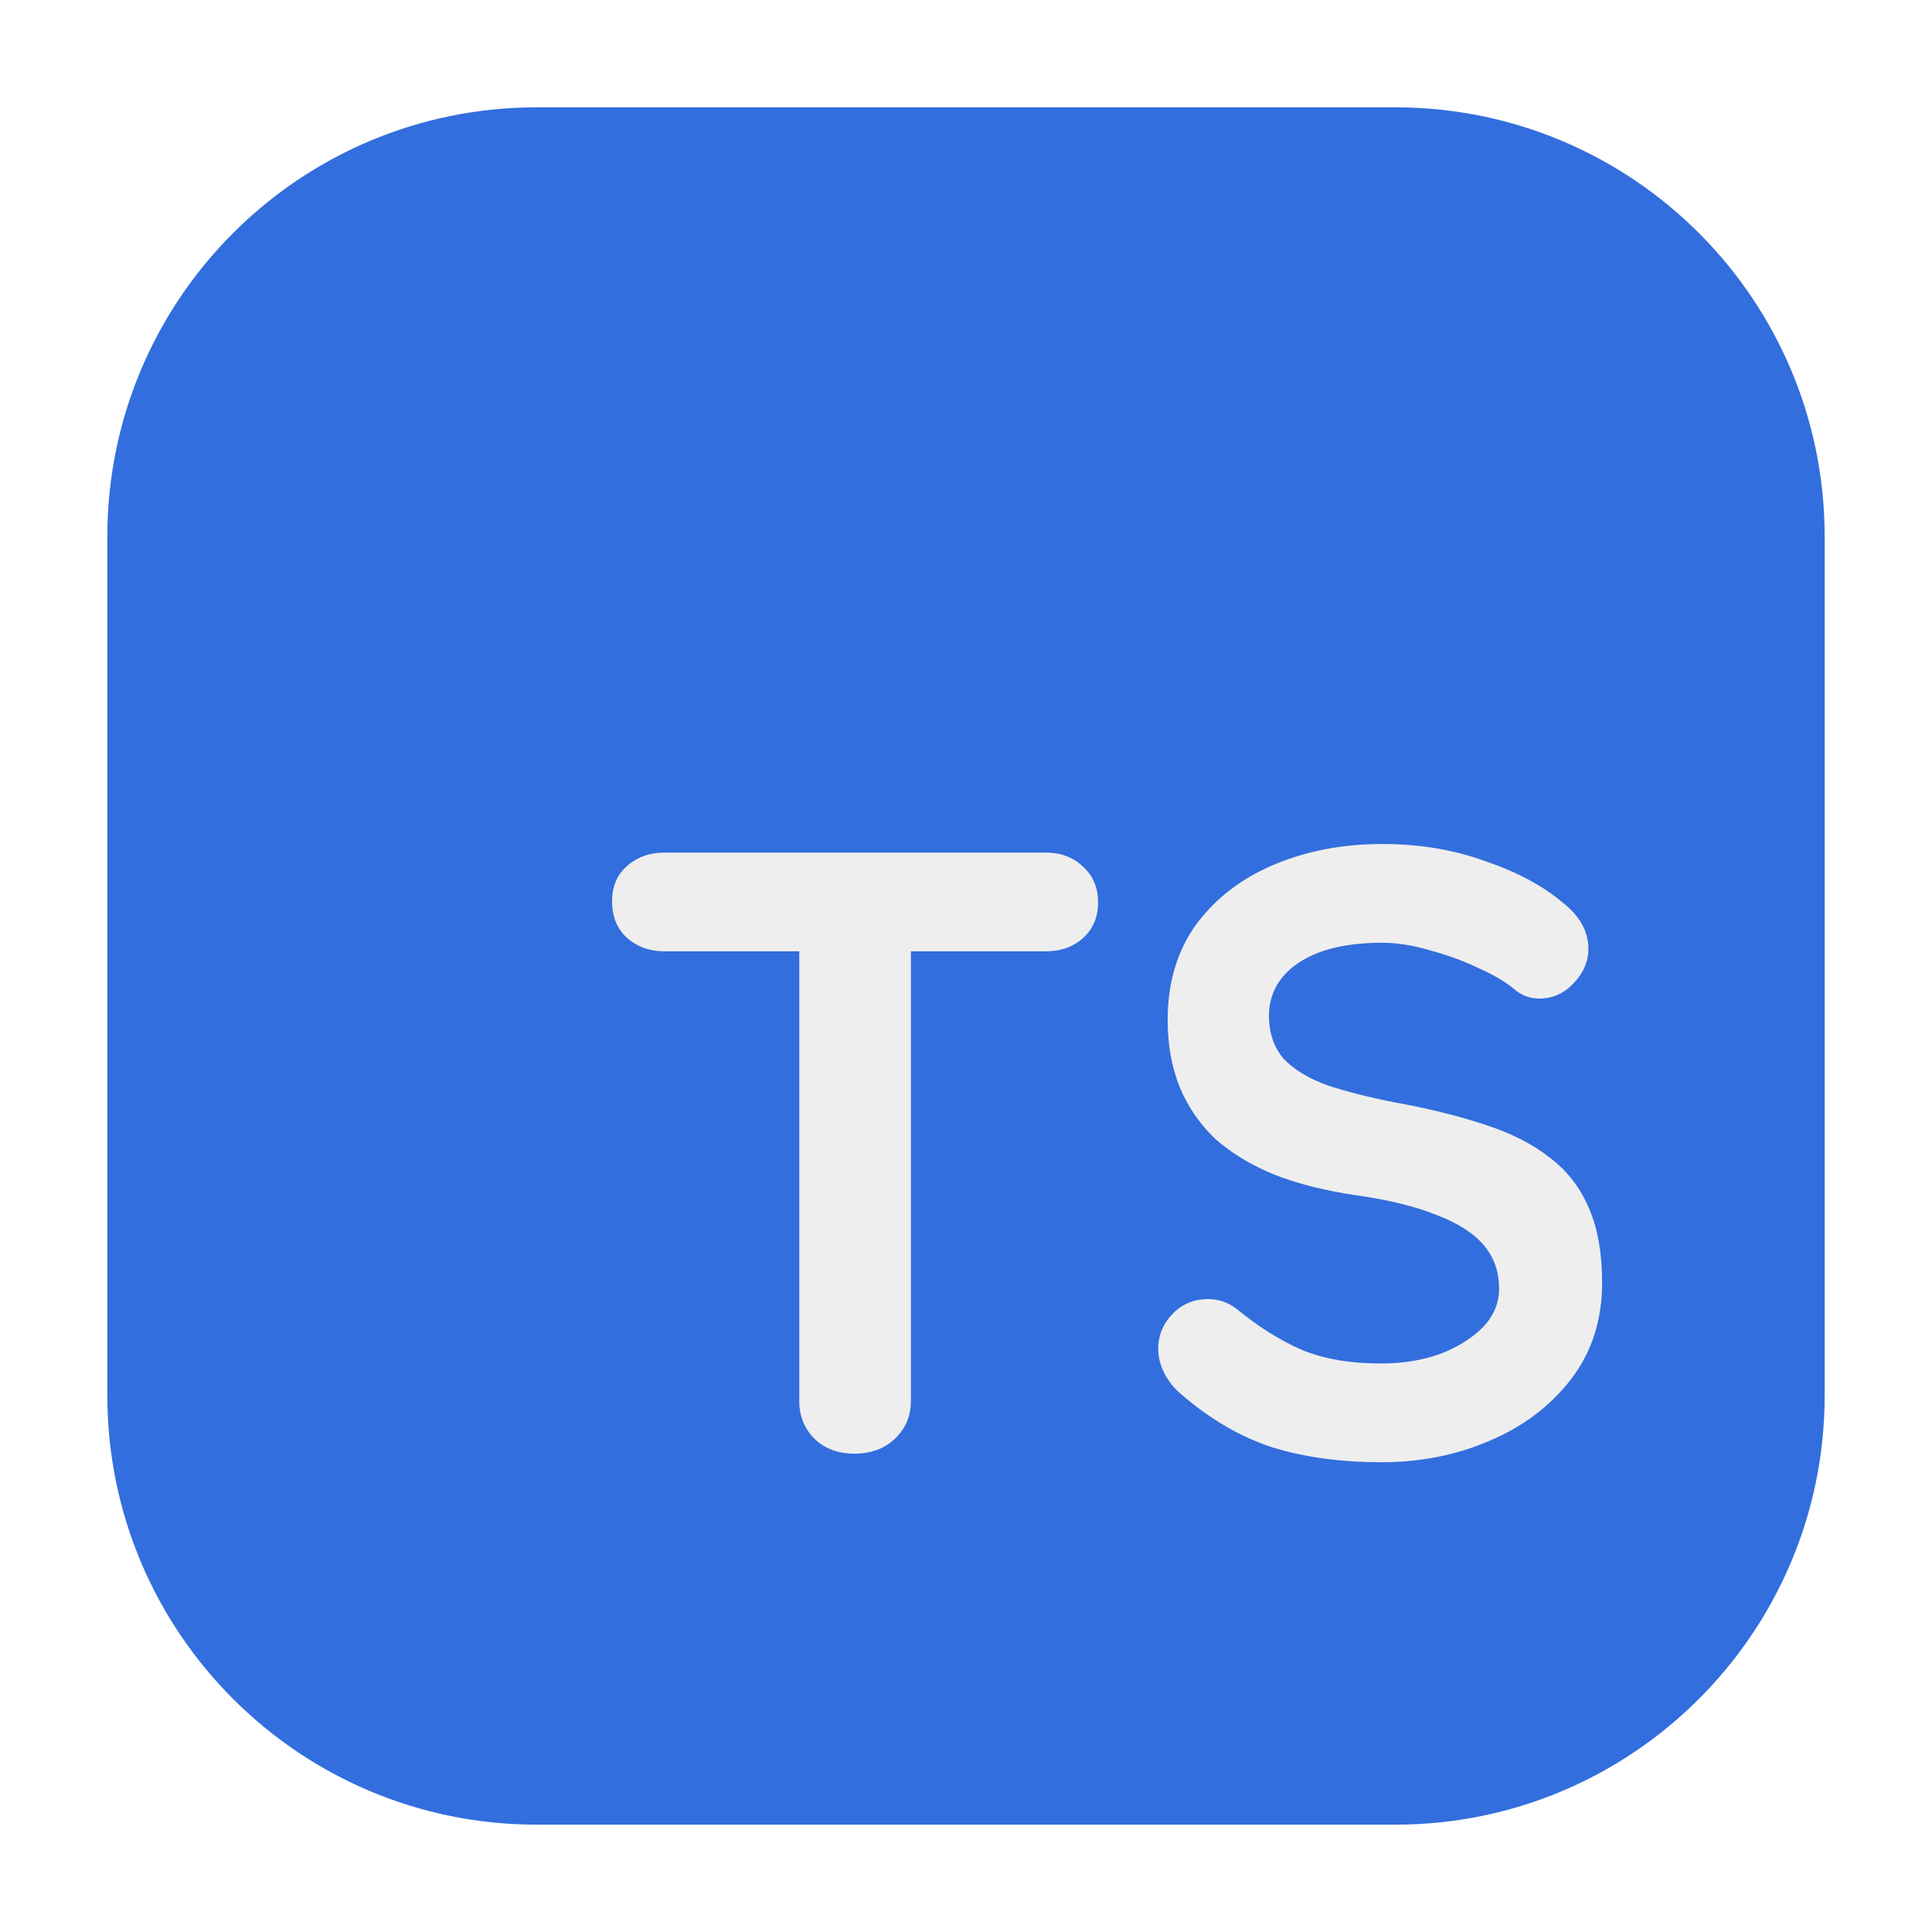
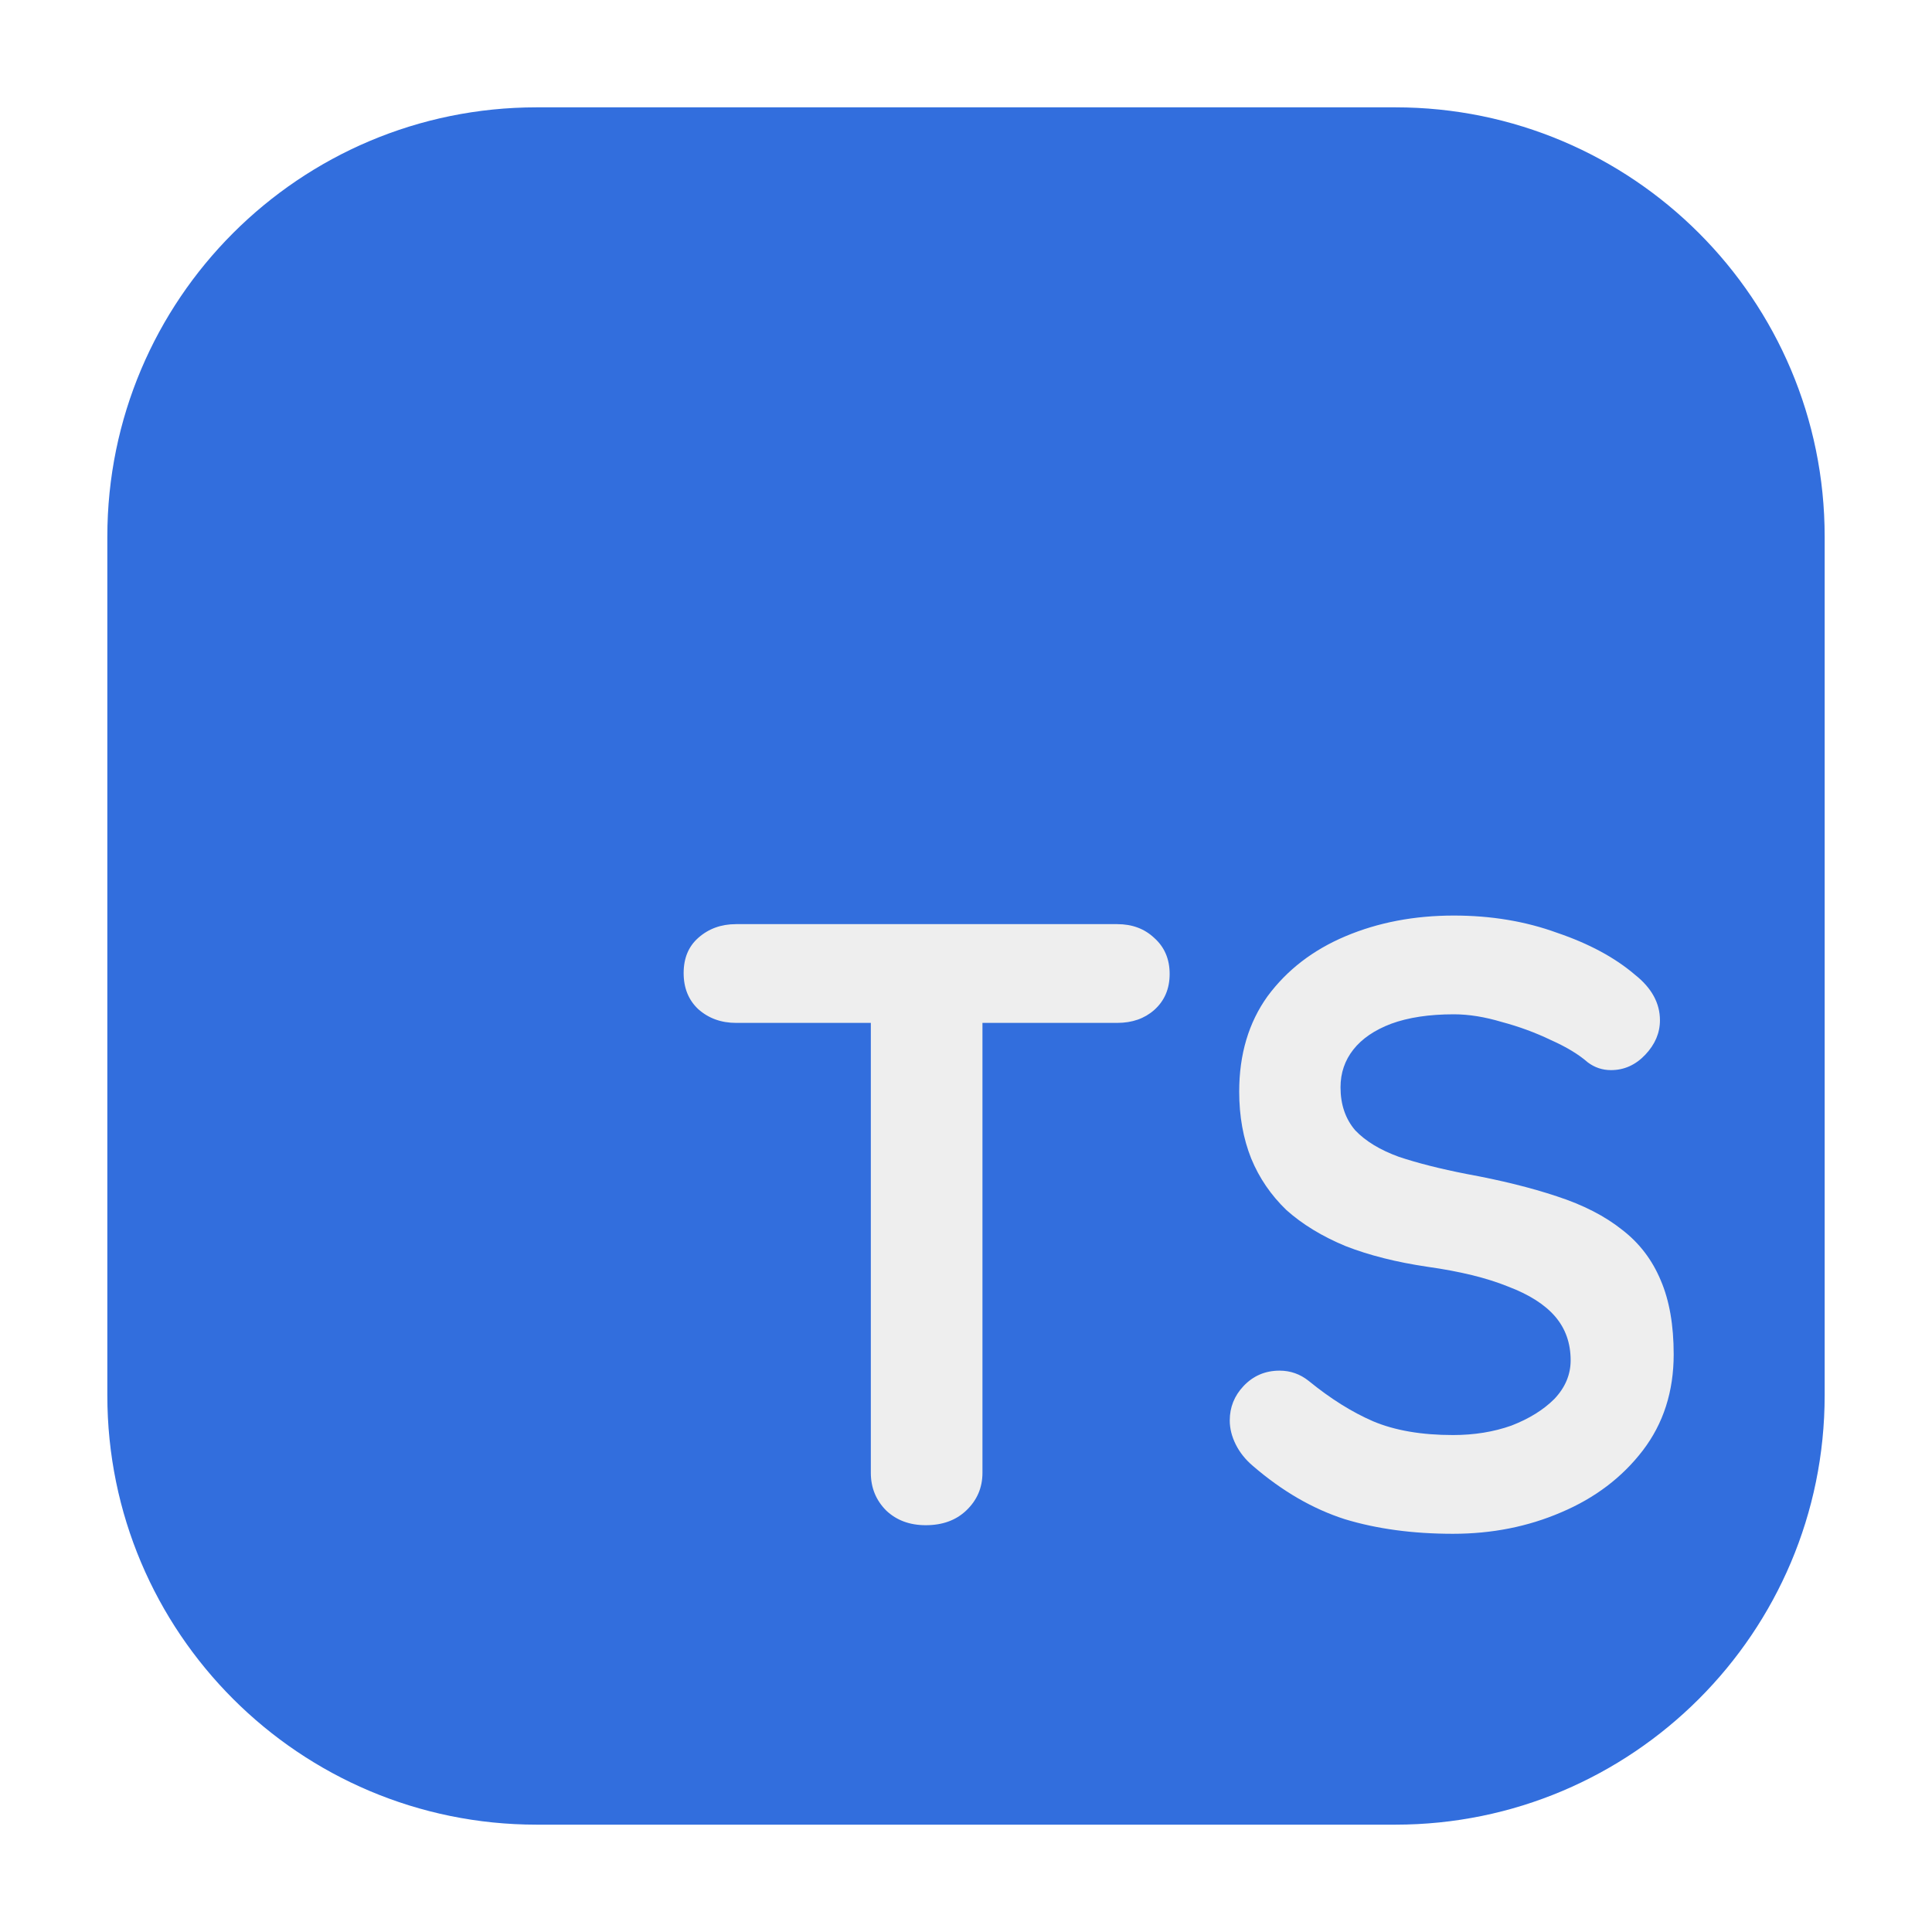
<svg xmlns="http://www.w3.org/2000/svg" width="27" height="27" viewBox="0 0 27 27" fill="none">
  <rect x="1.5" y="1.5" width="24" height="24" rx="6" fill="#326EDD" />
-   <path d="M11.938 20.315C11.714 20.315 11.53 20.247 11.386 20.111C11.242 19.967 11.17 19.791 11.17 19.583V12.623H12.73V19.583C12.73 19.791 12.654 19.967 12.502 20.111C12.358 20.247 12.17 20.315 11.938 20.315ZM9.286 13.295C9.078 13.295 8.902 13.231 8.758 13.103C8.622 12.975 8.554 12.807 8.554 12.599C8.554 12.391 8.622 12.227 8.758 12.107C8.902 11.979 9.078 11.915 9.286 11.915H14.614C14.822 11.915 14.994 11.979 15.13 12.107C15.274 12.235 15.346 12.403 15.346 12.611C15.346 12.819 15.274 12.987 15.13 13.115C14.994 13.235 14.822 13.295 14.614 13.295H9.286ZM19.306 20.435C18.746 20.435 18.242 20.367 17.794 20.231C17.346 20.087 16.918 19.839 16.51 19.487C16.406 19.399 16.326 19.299 16.27 19.187C16.214 19.075 16.186 18.963 16.186 18.851C16.186 18.667 16.25 18.507 16.378 18.371C16.514 18.227 16.682 18.155 16.882 18.155C17.034 18.155 17.17 18.203 17.29 18.299C17.594 18.547 17.894 18.735 18.19 18.863C18.494 18.991 18.866 19.055 19.306 19.055C19.602 19.055 19.874 19.011 20.122 18.923C20.37 18.827 20.57 18.703 20.722 18.551C20.874 18.391 20.95 18.211 20.95 18.011C20.95 17.771 20.878 17.567 20.734 17.399C20.59 17.231 20.37 17.091 20.074 16.979C19.778 16.859 19.402 16.767 18.946 16.703C18.514 16.639 18.134 16.543 17.806 16.415C17.478 16.279 17.202 16.111 16.978 15.911C16.762 15.703 16.598 15.463 16.486 15.191C16.374 14.911 16.318 14.599 16.318 14.255C16.318 13.735 16.45 13.291 16.714 12.923C16.986 12.555 17.35 12.275 17.806 12.083C18.262 11.891 18.766 11.795 19.318 11.795C19.838 11.795 20.318 11.875 20.758 12.035C21.206 12.187 21.57 12.383 21.85 12.623C22.082 12.807 22.198 13.019 22.198 13.259C22.198 13.435 22.13 13.595 21.994 13.739C21.858 13.883 21.698 13.955 21.514 13.955C21.394 13.955 21.286 13.919 21.19 13.847C21.062 13.735 20.89 13.631 20.674 13.535C20.458 13.431 20.23 13.347 19.99 13.283C19.75 13.211 19.526 13.175 19.318 13.175C18.974 13.175 18.682 13.219 18.442 13.307C18.21 13.395 18.034 13.515 17.914 13.667C17.794 13.819 17.734 13.995 17.734 14.195C17.734 14.435 17.802 14.635 17.938 14.795C18.082 14.947 18.286 15.071 18.55 15.167C18.814 15.255 19.13 15.335 19.498 15.407C19.978 15.495 20.398 15.599 20.758 15.719C21.126 15.839 21.43 15.995 21.67 16.187C21.91 16.371 22.09 16.607 22.21 16.895C22.33 17.175 22.39 17.519 22.39 17.927C22.39 18.447 22.246 18.895 21.958 19.271C21.67 19.647 21.29 19.935 20.818 20.135C20.354 20.335 19.85 20.435 19.306 20.435Z" fill="#EEEEEE" />
+   <path d="M12.938 21.315C12.714 21.315 12.53 21.247 12.386 21.111C12.242 20.967 12.17 20.791 12.17 20.583V13.623H13.73V20.583C13.73 20.791 13.654 20.967 13.502 21.111C13.358 21.247 13.17 21.315 12.938 21.315ZM10.286 14.295C10.078 14.295 9.902 14.231 9.758 14.103C9.622 13.975 9.554 13.807 9.554 13.599C9.554 13.391 9.622 13.227 9.758 13.107C9.902 12.979 10.078 12.915 10.286 12.915H15.614C15.822 12.915 15.994 12.979 16.13 13.107C16.274 13.235 16.346 13.403 16.346 13.611C16.346 13.819 16.274 13.987 16.13 14.115C15.994 14.235 15.822 14.295 15.614 14.295H10.286ZM20.306 21.435C19.746 21.435 19.242 21.367 18.794 21.231C18.346 21.087 17.918 20.839 17.51 20.487C17.406 20.399 17.326 20.299 17.27 20.187C17.214 20.075 17.186 19.963 17.186 19.851C17.186 19.667 17.25 19.507 17.378 19.371C17.514 19.227 17.682 19.155 17.882 19.155C18.034 19.155 18.17 19.203 18.29 19.299C18.594 19.547 18.894 19.735 19.19 19.863C19.494 19.991 19.866 20.055 20.306 20.055C20.602 20.055 20.874 20.011 21.122 19.923C21.37 19.827 21.57 19.703 21.722 19.551C21.874 19.391 21.95 19.211 21.95 19.011C21.95 18.771 21.878 18.567 21.734 18.399C21.59 18.231 21.37 18.091 21.074 17.979C20.778 17.859 20.402 17.767 19.946 17.703C19.514 17.639 19.134 17.543 18.806 17.415C18.478 17.279 18.202 17.111 17.978 16.911C17.762 16.703 17.598 16.463 17.486 16.191C17.374 15.911 17.318 15.599 17.318 15.255C17.318 14.735 17.45 14.291 17.714 13.923C17.986 13.555 18.35 13.275 18.806 13.083C19.262 12.891 19.766 12.795 20.318 12.795C20.838 12.795 21.318 12.875 21.758 13.035C22.206 13.187 22.57 13.383 22.85 13.623C23.082 13.807 23.198 14.019 23.198 14.259C23.198 14.435 23.13 14.595 22.994 14.739C22.858 14.883 22.698 14.955 22.514 14.955C22.394 14.955 22.286 14.919 22.19 14.847C22.062 14.735 21.89 14.631 21.674 14.535C21.458 14.431 21.23 14.347 20.99 14.283C20.75 14.211 20.526 14.175 20.318 14.175C19.974 14.175 19.682 14.219 19.442 14.307C19.21 14.395 19.034 14.515 18.914 14.667C18.794 14.819 18.734 14.995 18.734 15.195C18.734 15.435 18.802 15.635 18.938 15.795C19.082 15.947 19.286 16.071 19.55 16.167C19.814 16.255 20.13 16.335 20.498 16.407C20.978 16.495 21.398 16.599 21.758 16.719C22.126 16.839 22.43 16.995 22.67 17.187C22.91 17.371 23.09 17.607 23.21 17.895C23.33 18.175 23.39 18.519 23.39 18.927C23.39 19.447 23.246 19.895 22.958 20.271C22.67 20.647 22.29 20.935 21.818 21.135C21.354 21.335 20.85 21.435 20.306 21.435Z" fill="#EEEEEE" />
</svg>
